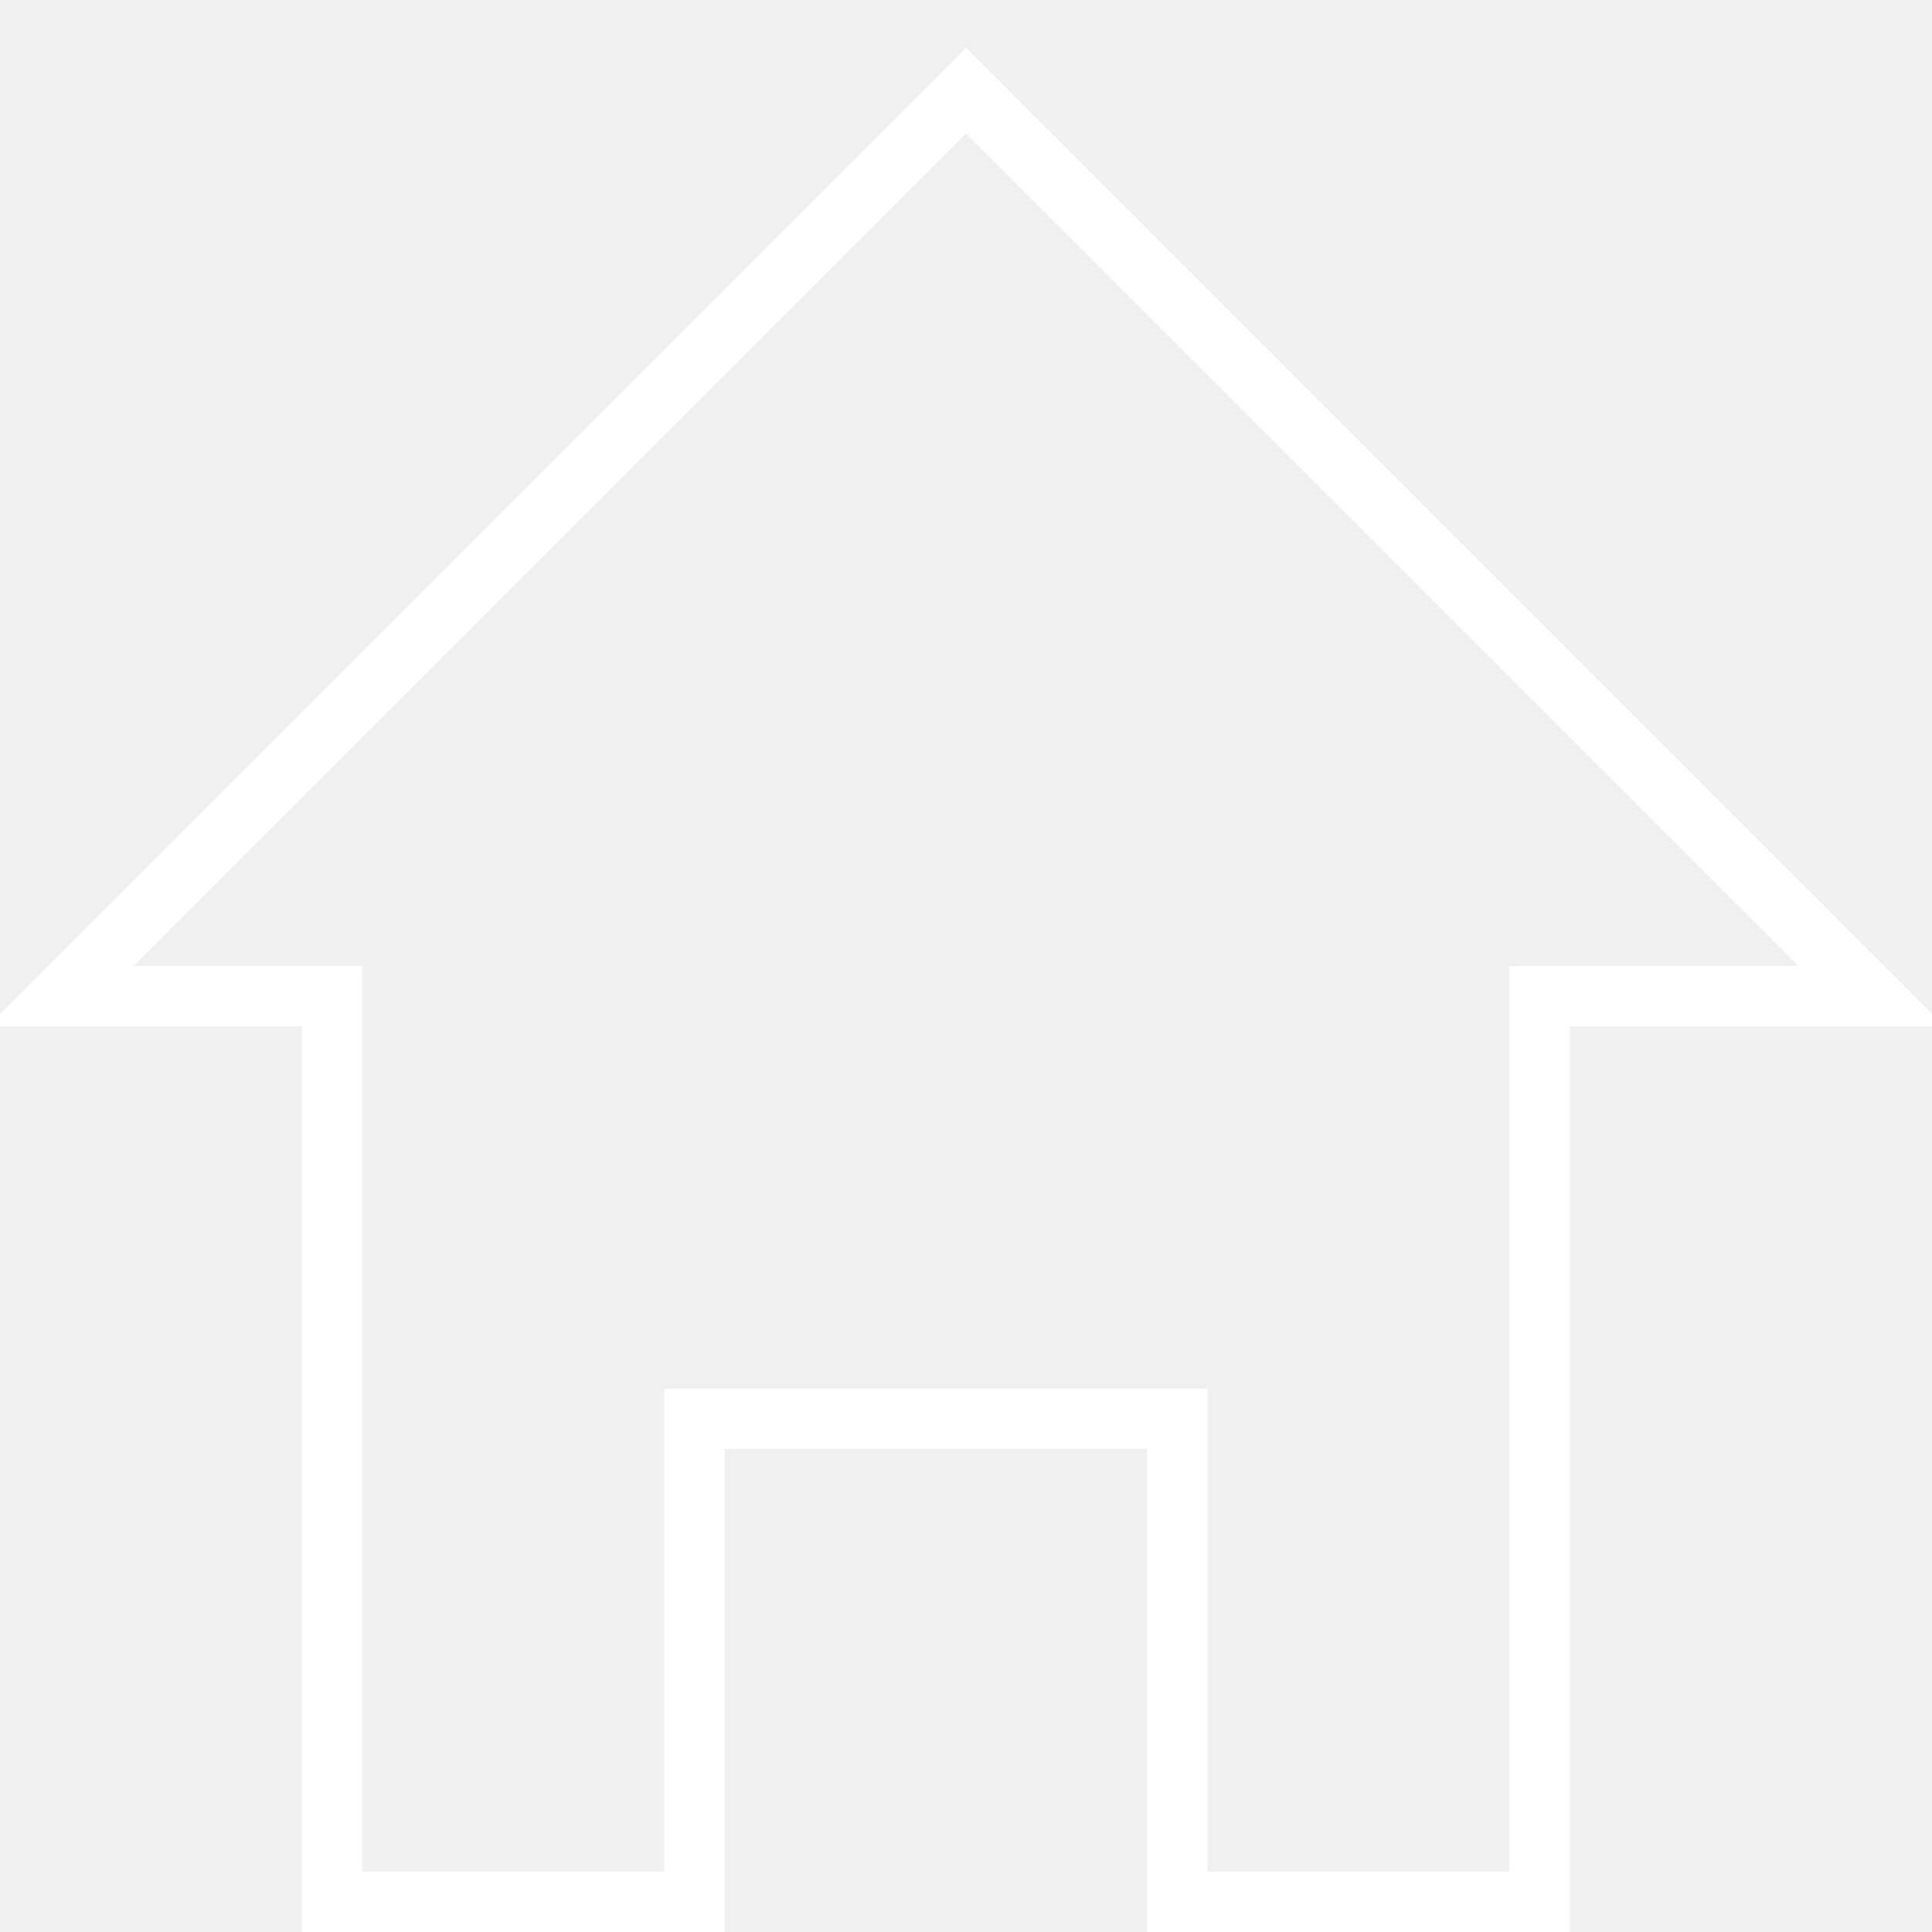
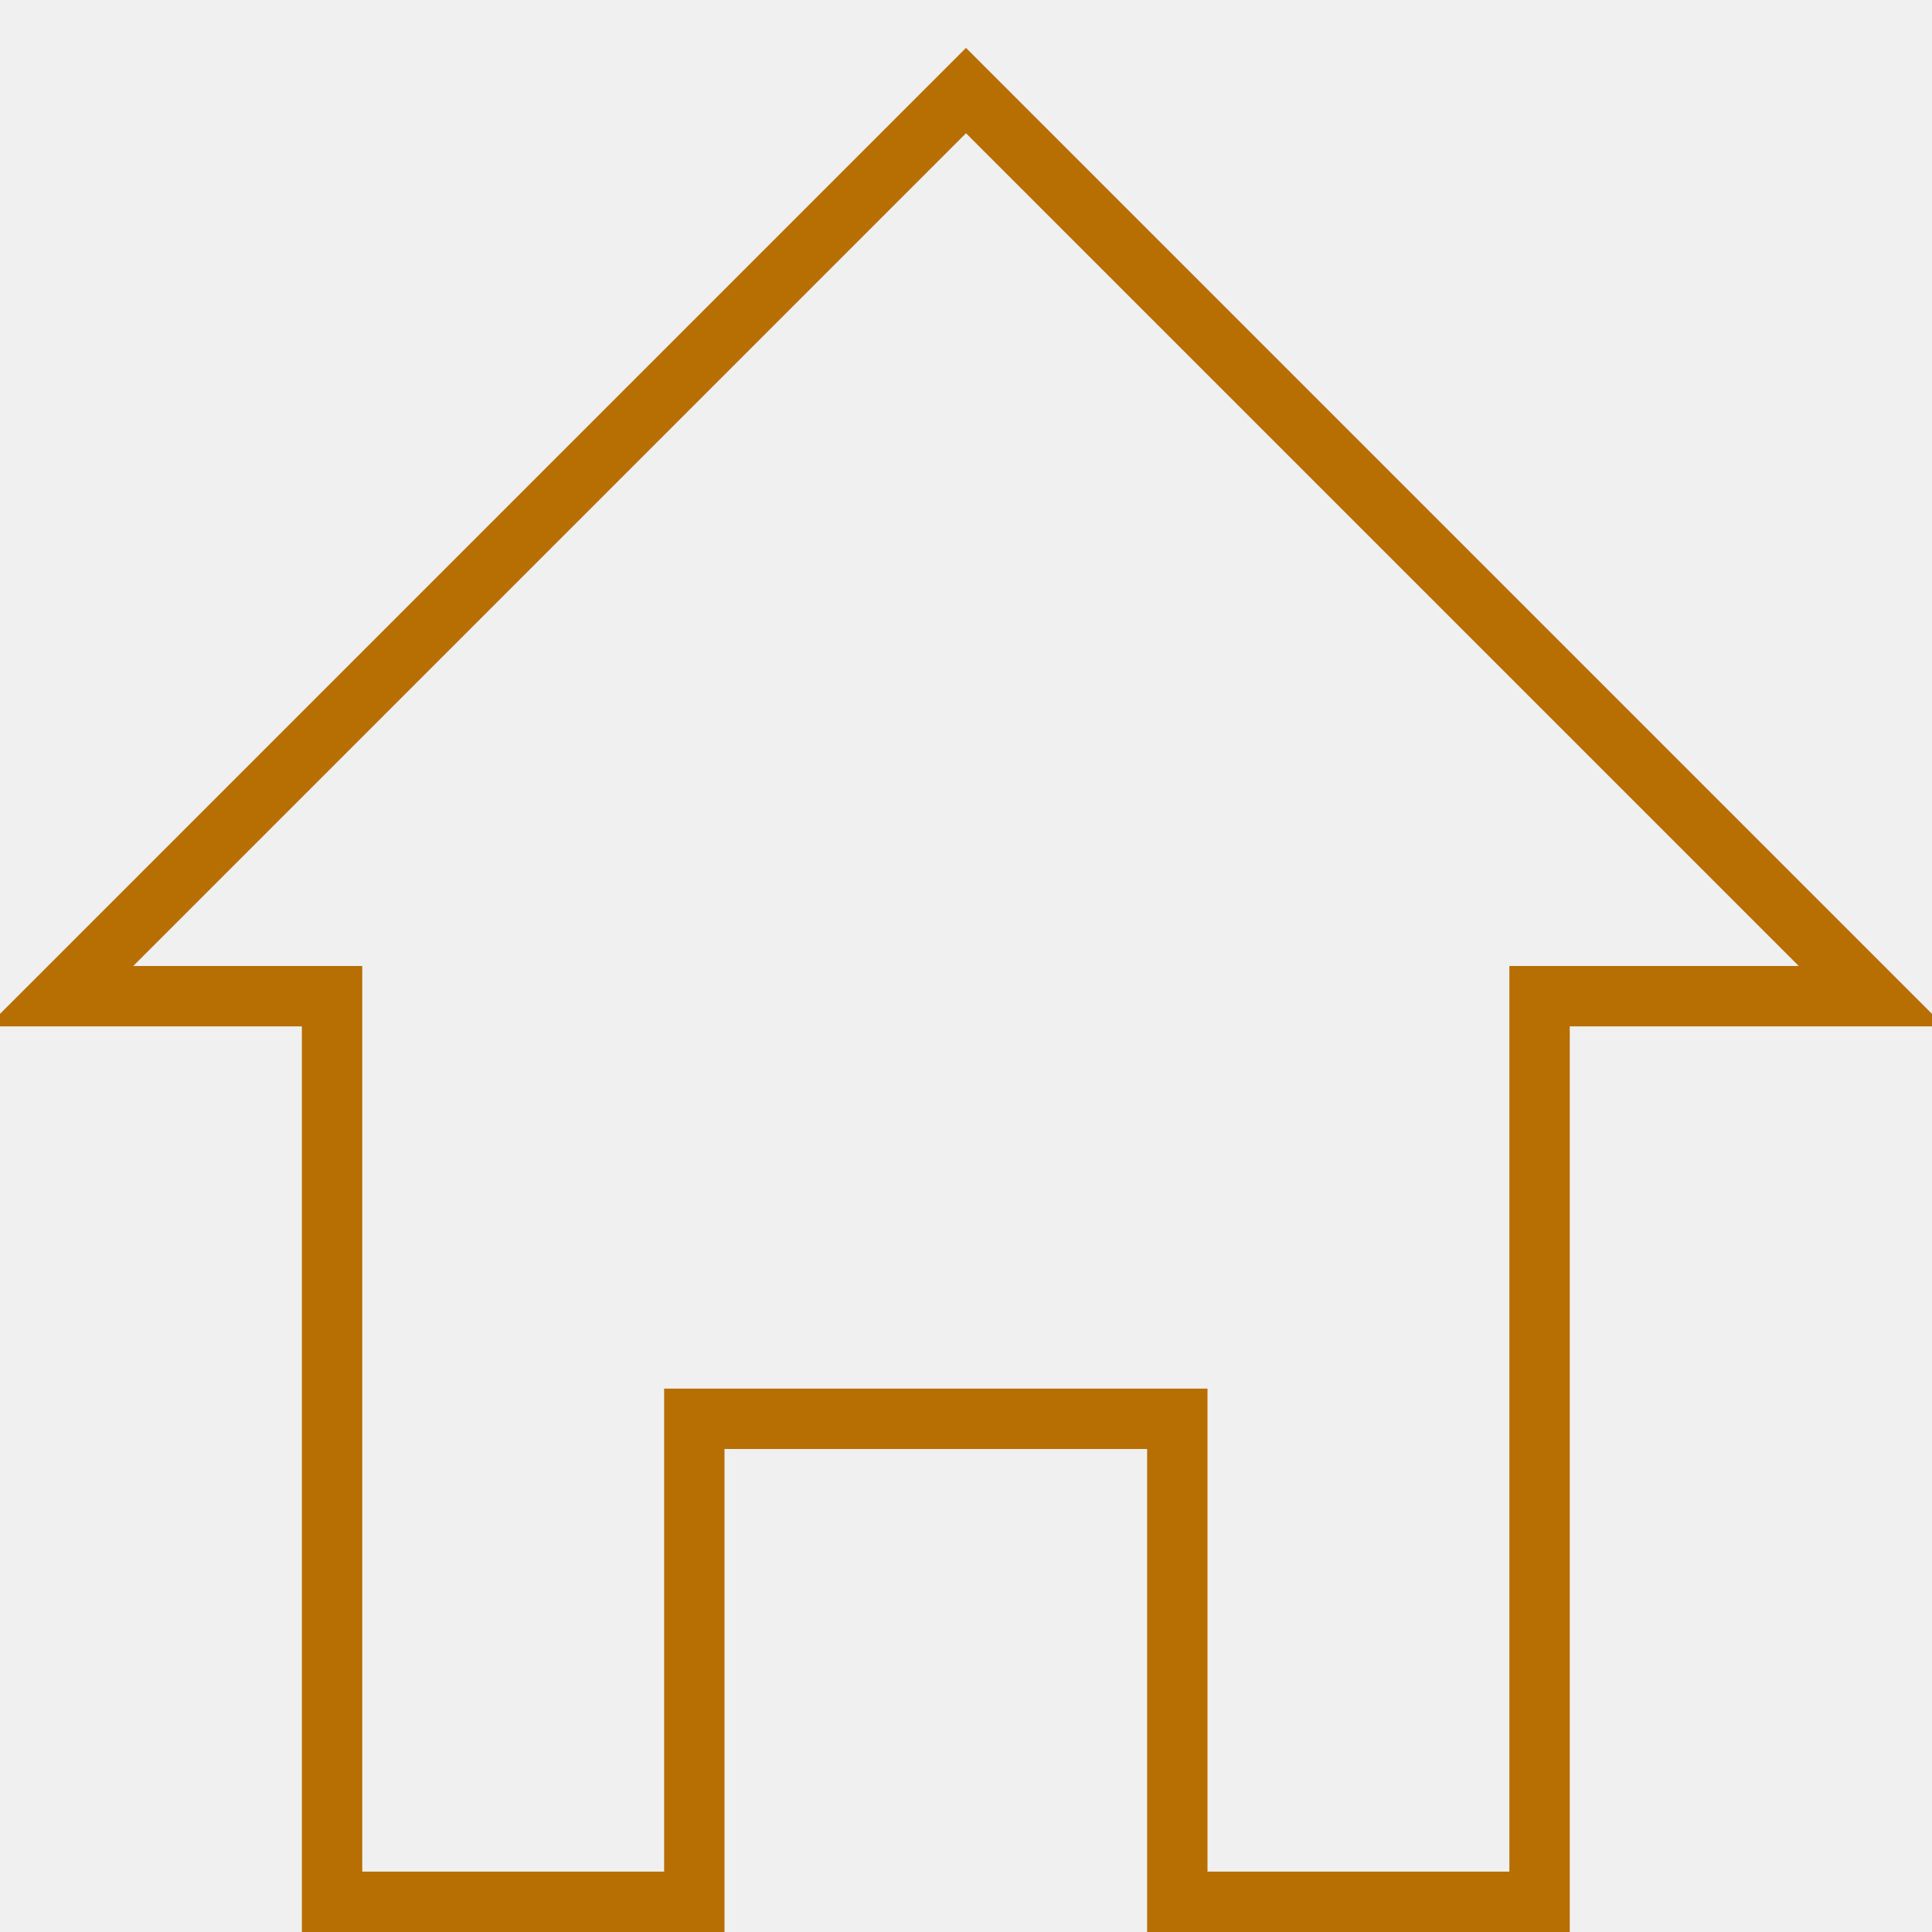
<svg xmlns="http://www.w3.org/2000/svg" version="1.1" id="Layer_1" x="0px" y="0px" width="35px" height="35px" viewBox="0 0 64 64" enable-background="new 0 0 64 64" xml:space="preserve">
-   <polygon class="sidebar-content__item__home-icon ws-focus-border" fill="none" stroke="#FFF" stroke-width="2" stroke-miterlimit="10" points="32,3 2,33 11,33 11,63 23,63 23,47 39,47   39,63 51,63 51,33 62,33 " />
+   <polygon class="sidebar-content__item__home-icon ws-focus-border" fill="none" stroke="#b76f03" stroke-width="2" stroke-miterlimit="10" points="32,3 2,33 11,33 11,63 23,63 23,47 39,47   39,63 51,63 51,33 62,33 " />
</svg>
